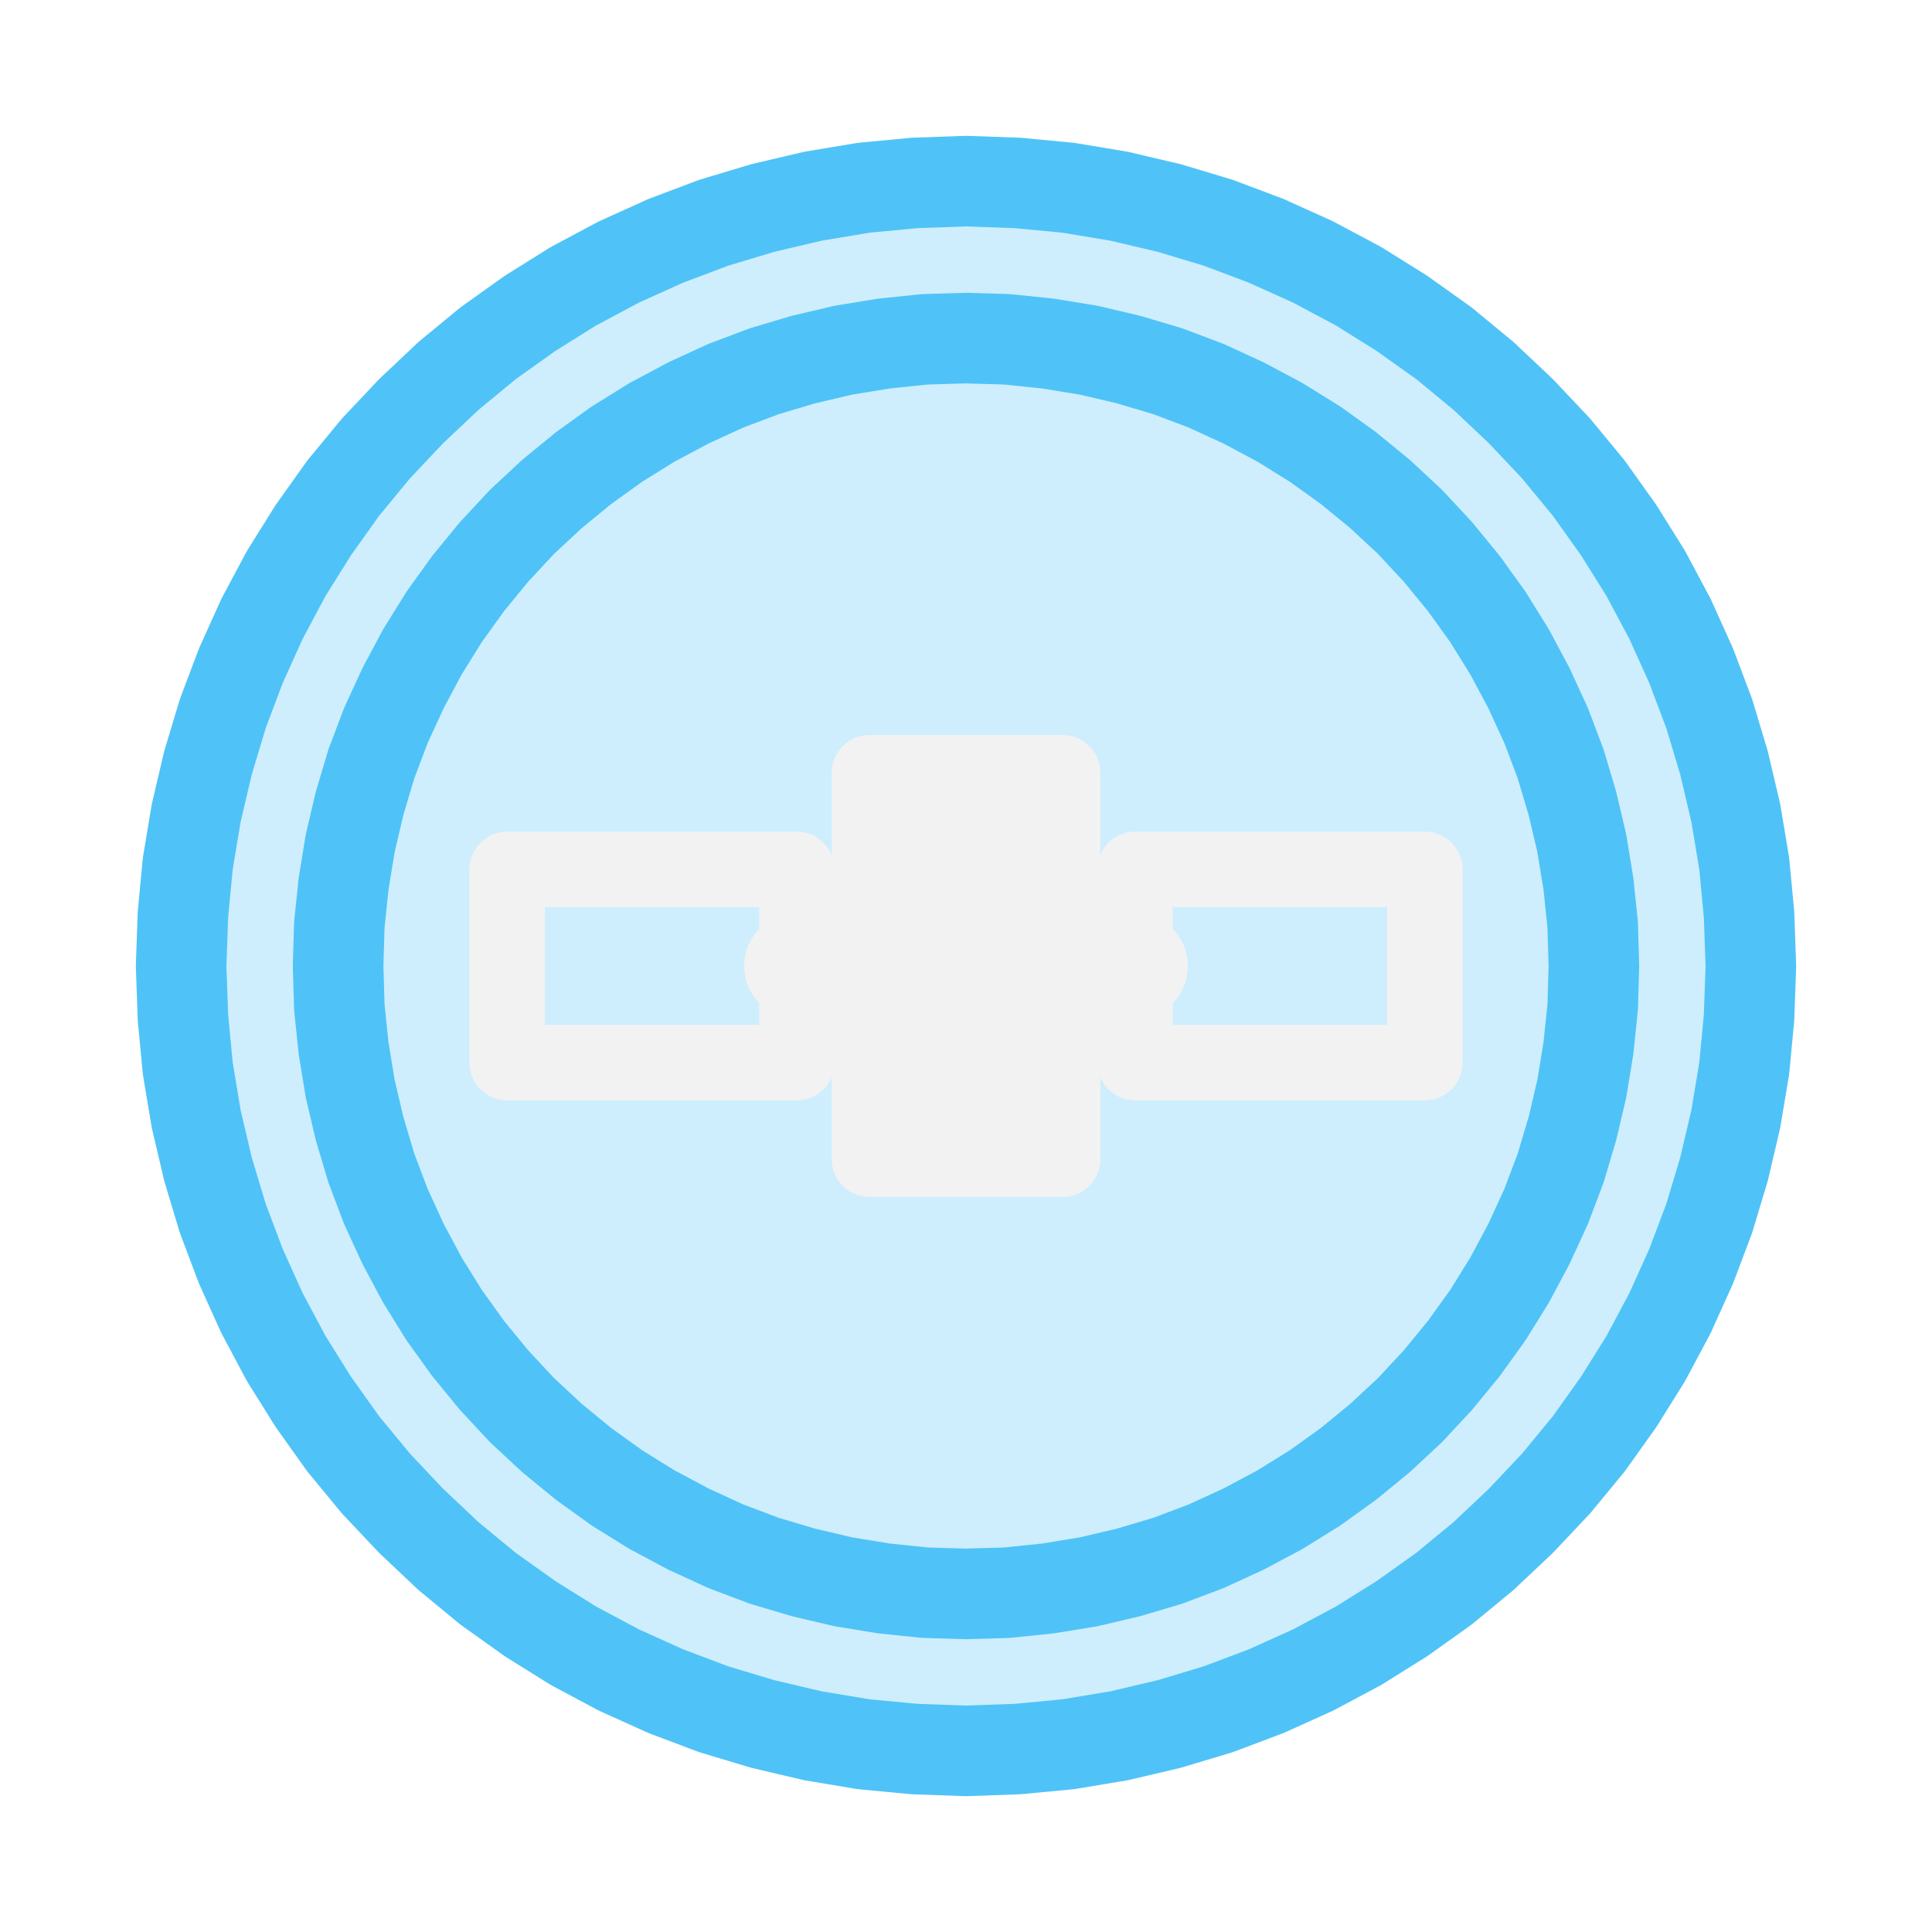
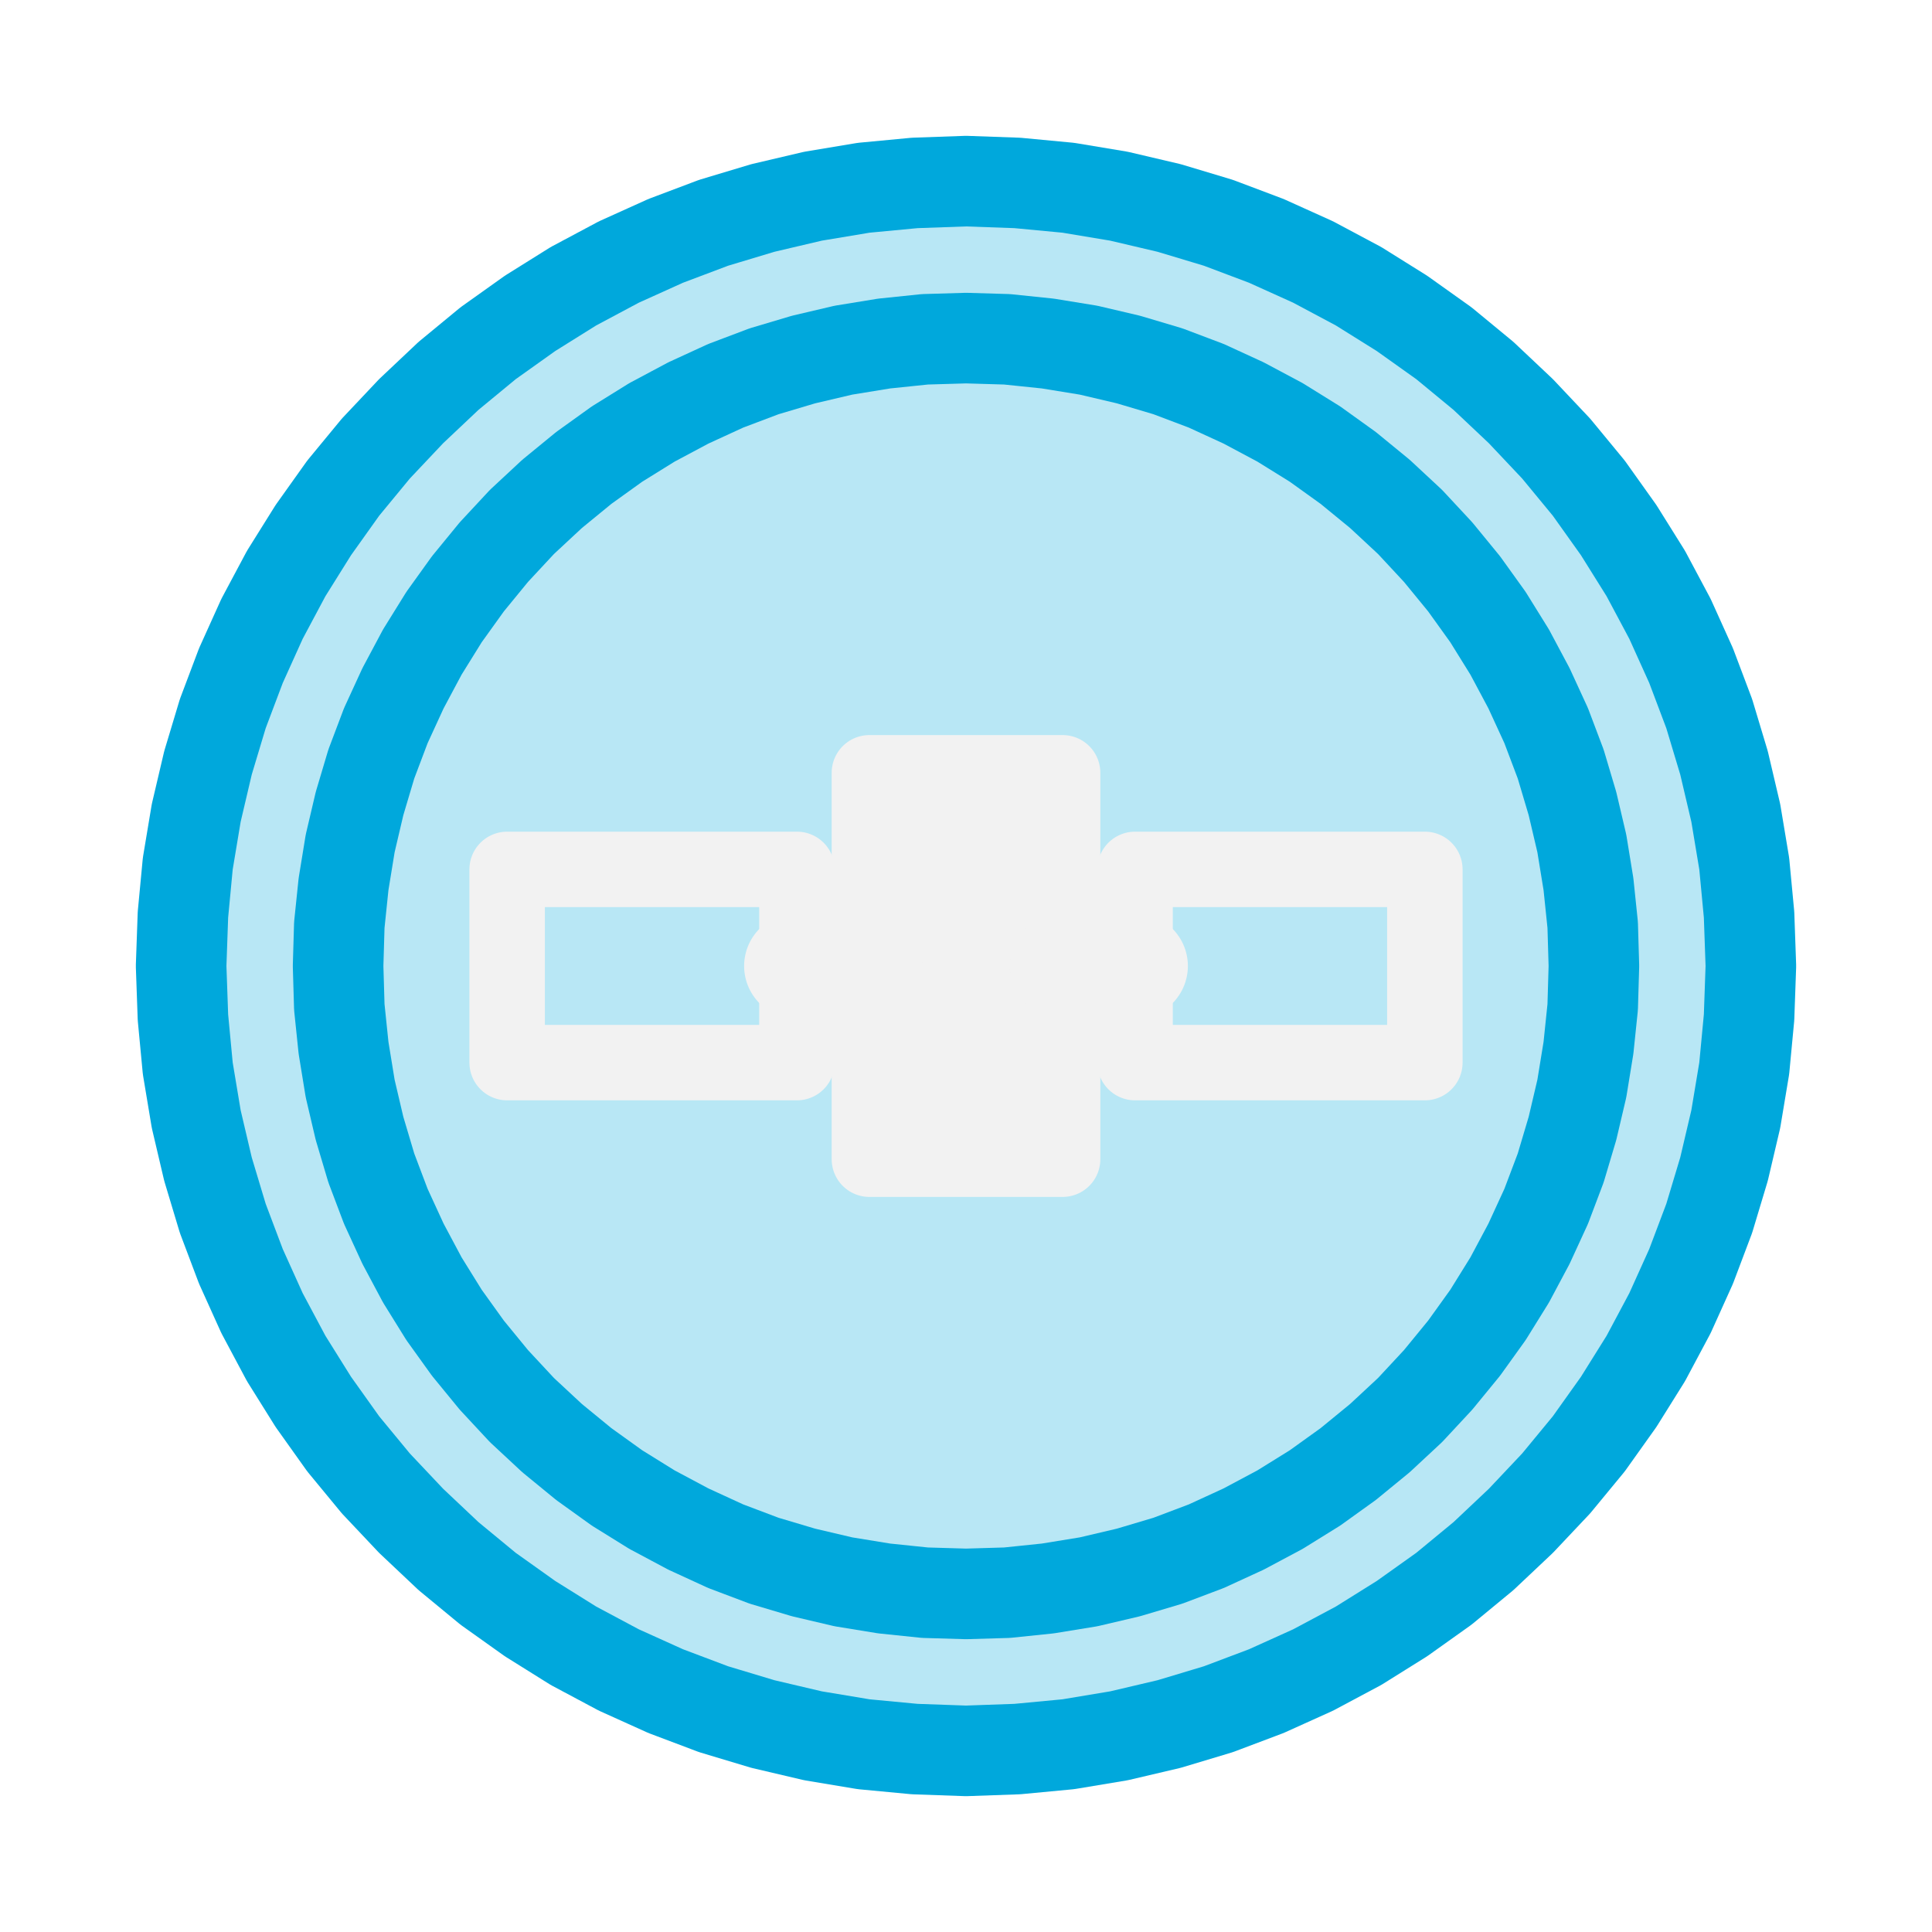
<svg xmlns="http://www.w3.org/2000/svg" width="64" height="64" viewBox="0 0 64 64">
-   <path d="M 58.00 32.00 L 57.94 33.70 L 57.78 35.39 L 57.50 37.07 L 57.11 38.73 L 56.62 40.36 L 56.02 41.95 L 55.32 43.50 L 54.52 45.00 L 53.62 46.44 L 52.63 47.83 L 51.55 49.14 L 50.38 50.38 L 49.14 51.55 L 47.83 52.63 L 46.44 53.62 L 45.00 54.52 L 43.50 55.32 L 41.95 56.02 L 40.36 56.62 L 38.73 57.11 L 37.07 57.50 L 35.39 57.78 L 33.70 57.94 L 32.00 58.00 L 30.30 57.94 L 28.61 57.78 L 26.93 57.50 L 25.27 57.11 L 23.64 56.62 L 22.05 56.02 L 20.50 55.32 L 19.00 54.52 L 17.56 53.62 L 16.17 52.63 L 14.86 51.55 L 13.62 50.38 L 12.45 49.14 L 11.37 47.83 L 10.38 46.44 L 9.48 45.00 L 8.68 43.50 L 7.98 41.95 L 7.38 40.36 L 6.89 38.73 L 6.50 37.07 L 6.22 35.39 L 6.06 33.70 L 6.00 32.00 L 6.06 30.30 L 6.22 28.61 L 6.50 26.93 L 6.89 25.27 L 7.38 23.64 L 7.98 22.05 L 8.68 20.50 L 9.48 19.00 L 10.38 17.56 L 11.37 16.17 L 12.45 14.86 L 13.62 13.62 L 14.86 12.45 L 16.17 11.37 L 17.56 10.38 L 19.00 9.48 L 20.50 8.68 L 22.05 7.98 L 23.64 7.38 L 25.27 6.89 L 26.93 6.50 L 28.61 6.22 L 30.30 6.06 L 32.00 6.00 L 33.70 6.06 L 35.39 6.22 L 37.07 6.50 L 38.73 6.89 L 40.36 7.38 L 41.95 7.98 L 43.50 8.68 L 45.00 9.48 L 46.44 10.38 L 47.83 11.37 L 49.14 12.45 L 50.38 13.62 L 51.55 14.86 L 52.63 16.17 L 53.62 17.56 L 54.52 19.00 L 55.32 20.50 L 56.02 22.05 L 56.62 23.64 L 57.11 25.27 L 57.50 26.93 L 57.78 28.61 L 57.94 30.30 Z" fill="#4FC3F7" fill-opacity="0.28" stroke="#4FC3F7" stroke-width="3.0" stroke-linejoin="round" />
-   <path d="M 52.80 32.00 L 52.76 33.36 L 52.62 34.71 L 52.40 36.06 L 52.09 37.38 L 51.70 38.69 L 51.22 39.96 L 50.65 41.20 L 50.01 42.40 L 49.29 43.56 L 48.50 44.66 L 47.64 45.71 L 46.71 46.71 L 45.71 47.64 L 44.66 48.50 L 43.56 49.29 L 42.40 50.01 L 41.20 50.65 L 39.96 51.22 L 38.69 51.70 L 37.38 52.09 L 36.06 52.40 L 34.71 52.62 L 33.36 52.76 L 32.00 52.80 L 30.64 52.76 L 29.29 52.62 L 27.94 52.40 L 26.62 52.09 L 25.31 51.70 L 24.04 51.22 L 22.80 50.65 L 21.60 50.01 L 20.44 49.29 L 19.34 48.50 L 18.29 47.64 L 17.29 46.71 L 16.36 45.71 L 15.50 44.66 L 14.71 43.56 L 13.99 42.40 L 13.35 41.20 L 12.78 39.96 L 12.30 38.69 L 11.91 37.38 L 11.60 36.06 L 11.38 34.71 L 11.24 33.36 L 11.20 32.00 L 11.24 30.64 L 11.38 29.29 L 11.60 27.94 L 11.91 26.62 L 12.30 25.31 L 12.78 24.04 L 13.35 22.80 L 13.99 21.60 L 14.71 20.44 L 15.50 19.34 L 16.36 18.29 L 17.29 17.29 L 18.29 16.36 L 19.34 15.50 L 20.44 14.71 L 21.60 13.99 L 22.80 13.35 L 24.04 12.78 L 25.31 12.30 L 26.62 11.91 L 27.94 11.60 L 29.29 11.38 L 30.64 11.24 L 32.00 11.20 L 33.36 11.24 L 34.71 11.38 L 36.06 11.60 L 37.38 11.91 L 38.69 12.30 L 39.96 12.78 L 41.20 13.35 L 42.40 13.99 L 43.56 14.71 L 44.66 15.50 L 45.71 16.36 L 46.71 17.29 L 47.64 18.29 L 48.50 19.34 L 49.29 20.44 L 50.01 21.60 L 50.65 22.80 L 51.22 24.04 L 51.70 25.31 L 52.09 26.62 L 52.40 27.94 L 52.62 29.29 L 52.76 30.64 Z" fill="none" stroke="#4FC3F7" stroke-width="3.0" stroke-linejoin="round" />
+   <path d="M 58.00 32.00 L 57.94 33.70 L 57.78 35.39 L 57.50 37.07 L 57.11 38.73 L 56.62 40.36 L 56.02 41.95 L 55.32 43.50 L 54.52 45.00 L 53.62 46.44 L 52.63 47.83 L 51.55 49.14 L 50.38 50.38 L 49.14 51.55 L 47.83 52.63 L 46.44 53.62 L 45.00 54.52 L 43.50 55.32 L 41.95 56.02 L 40.36 56.62 L 38.73 57.11 L 37.07 57.50 L 35.39 57.78 L 33.70 57.94 L 32.00 58.00 L 30.30 57.94 L 28.61 57.78 L 26.93 57.50 L 25.27 57.11 L 23.64 56.62 L 22.05 56.02 L 20.50 55.32 L 19.00 54.52 L 17.56 53.62 L 16.17 52.63 L 14.86 51.55 L 13.62 50.38 L 12.45 49.14 L 11.37 47.83 L 10.38 46.44 L 9.48 45.00 L 8.68 43.50 L 7.98 41.95 L 7.38 40.36 L 6.89 38.73 L 6.50 37.07 L 6.22 35.39 L 6.06 33.70 L 6.00 32.00 L 6.06 30.30 L 6.22 28.61 L 6.50 26.93 L 6.89 25.27 L 7.38 23.64 L 7.98 22.05 L 8.68 20.50 L 9.48 19.00 L 10.38 17.56 L 11.37 16.17 L 12.45 14.86 L 13.62 13.62 L 14.86 12.45 L 16.17 11.37 L 17.56 10.38 L 19.00 9.48 L 20.50 8.68 L 22.05 7.98 L 23.64 7.38 L 25.27 6.89 L 26.93 6.50 L 28.61 6.22 L 30.30 6.06 L 32.00 6.00 L 33.70 6.06 L 35.39 6.22 L 37.07 6.50 L 38.73 6.89 L 40.36 7.38 L 41.95 7.98 L 43.50 8.68 L 45.00 9.48 L 46.44 10.38 L 47.83 11.37 L 49.14 12.45 L 50.38 13.62 L 51.55 14.86 L 52.63 16.17 L 53.62 17.56 L 54.52 19.00 L 55.32 20.50 L 56.02 22.05 L 56.62 23.64 L 57.11 25.27 L 57.50 26.93 L 57.78 28.61 L 57.94 30.30 Z" fill="#00A8DC" fill-opacity="0.28" stroke="#00A8DC" stroke-width="3.0" stroke-linejoin="round" />
+   <path d="M 52.80 32.00 L 52.76 33.36 L 52.62 34.71 L 52.40 36.06 L 52.09 37.38 L 51.70 38.69 L 51.22 39.96 L 50.65 41.20 L 50.01 42.40 L 49.29 43.56 L 48.50 44.66 L 47.64 45.71 L 46.71 46.71 L 45.71 47.64 L 44.66 48.50 L 43.56 49.29 L 42.40 50.01 L 41.20 50.65 L 39.96 51.22 L 38.69 51.70 L 37.38 52.09 L 36.06 52.40 L 34.71 52.62 L 33.36 52.76 L 32.00 52.80 L 30.64 52.76 L 29.29 52.62 L 27.94 52.40 L 26.62 52.09 L 25.31 51.70 L 24.04 51.22 L 22.80 50.65 L 21.60 50.01 L 20.44 49.29 L 19.34 48.50 L 18.29 47.64 L 17.29 46.71 L 16.36 45.71 L 15.50 44.66 L 14.71 43.56 L 13.99 42.40 L 13.35 41.20 L 12.78 39.96 L 12.30 38.69 L 11.91 37.38 L 11.60 36.06 L 11.38 34.71 L 11.24 33.36 L 11.20 32.00 L 11.24 30.64 L 11.38 29.29 L 11.60 27.94 L 11.91 26.62 L 12.30 25.31 L 12.78 24.04 L 13.35 22.80 L 13.99 21.60 L 14.71 20.44 L 15.50 19.34 L 16.36 18.29 L 17.29 17.29 L 18.29 16.36 L 19.34 15.50 L 20.44 14.71 L 21.60 13.99 L 22.80 13.35 L 24.04 12.78 L 25.31 12.30 L 26.62 11.91 L 27.94 11.60 L 29.29 11.38 L 30.64 11.24 L 32.00 11.20 L 33.36 11.24 L 34.71 11.38 L 36.06 11.60 L 37.38 11.91 L 38.69 12.30 L 39.96 12.78 L 41.20 13.35 L 42.40 13.99 L 43.56 14.71 L 44.66 15.50 L 45.71 16.36 L 46.71 17.29 L 47.64 18.29 L 48.50 19.34 L 49.29 20.44 L 50.01 21.60 L 50.65 22.80 L 51.22 24.04 L 51.70 25.31 L 52.09 26.62 L 52.40 27.94 L 52.62 29.29 L 52.76 30.64 Z" fill="none" stroke="#00A8DC" stroke-width="3.0" stroke-linejoin="round" />
  <path d="M 28.80 25.60 L 35.20 25.60 L 35.20 38.40 L 28.80 38.40 Z" fill="#F2F2F2" stroke="#F2F2F2" stroke-width="2.5" stroke-linejoin="round" />
  <path d="M 16.80 28.80 L 26.40 28.80 L 26.40 35.20 L 16.80 35.20 Z" fill="none" stroke="#F2F2F2" stroke-width="2.5" stroke-linejoin="round" />
  <path d="M 37.60 28.80 L 47.20 28.80 L 47.20 35.20 L 37.60 35.20 Z" fill="none" stroke="#F2F2F2" stroke-width="2.5" stroke-linejoin="round" />
  <path d="M 26.40 32.00 L 28.80 32.00" fill="none" stroke="#F2F2F2" stroke-width="3.5" stroke-linecap="round" />
  <path d="M 35.20 32.00 L 37.60 32.00" fill="none" stroke="#F2F2F2" stroke-width="3.5" stroke-linecap="round" />
</svg>
